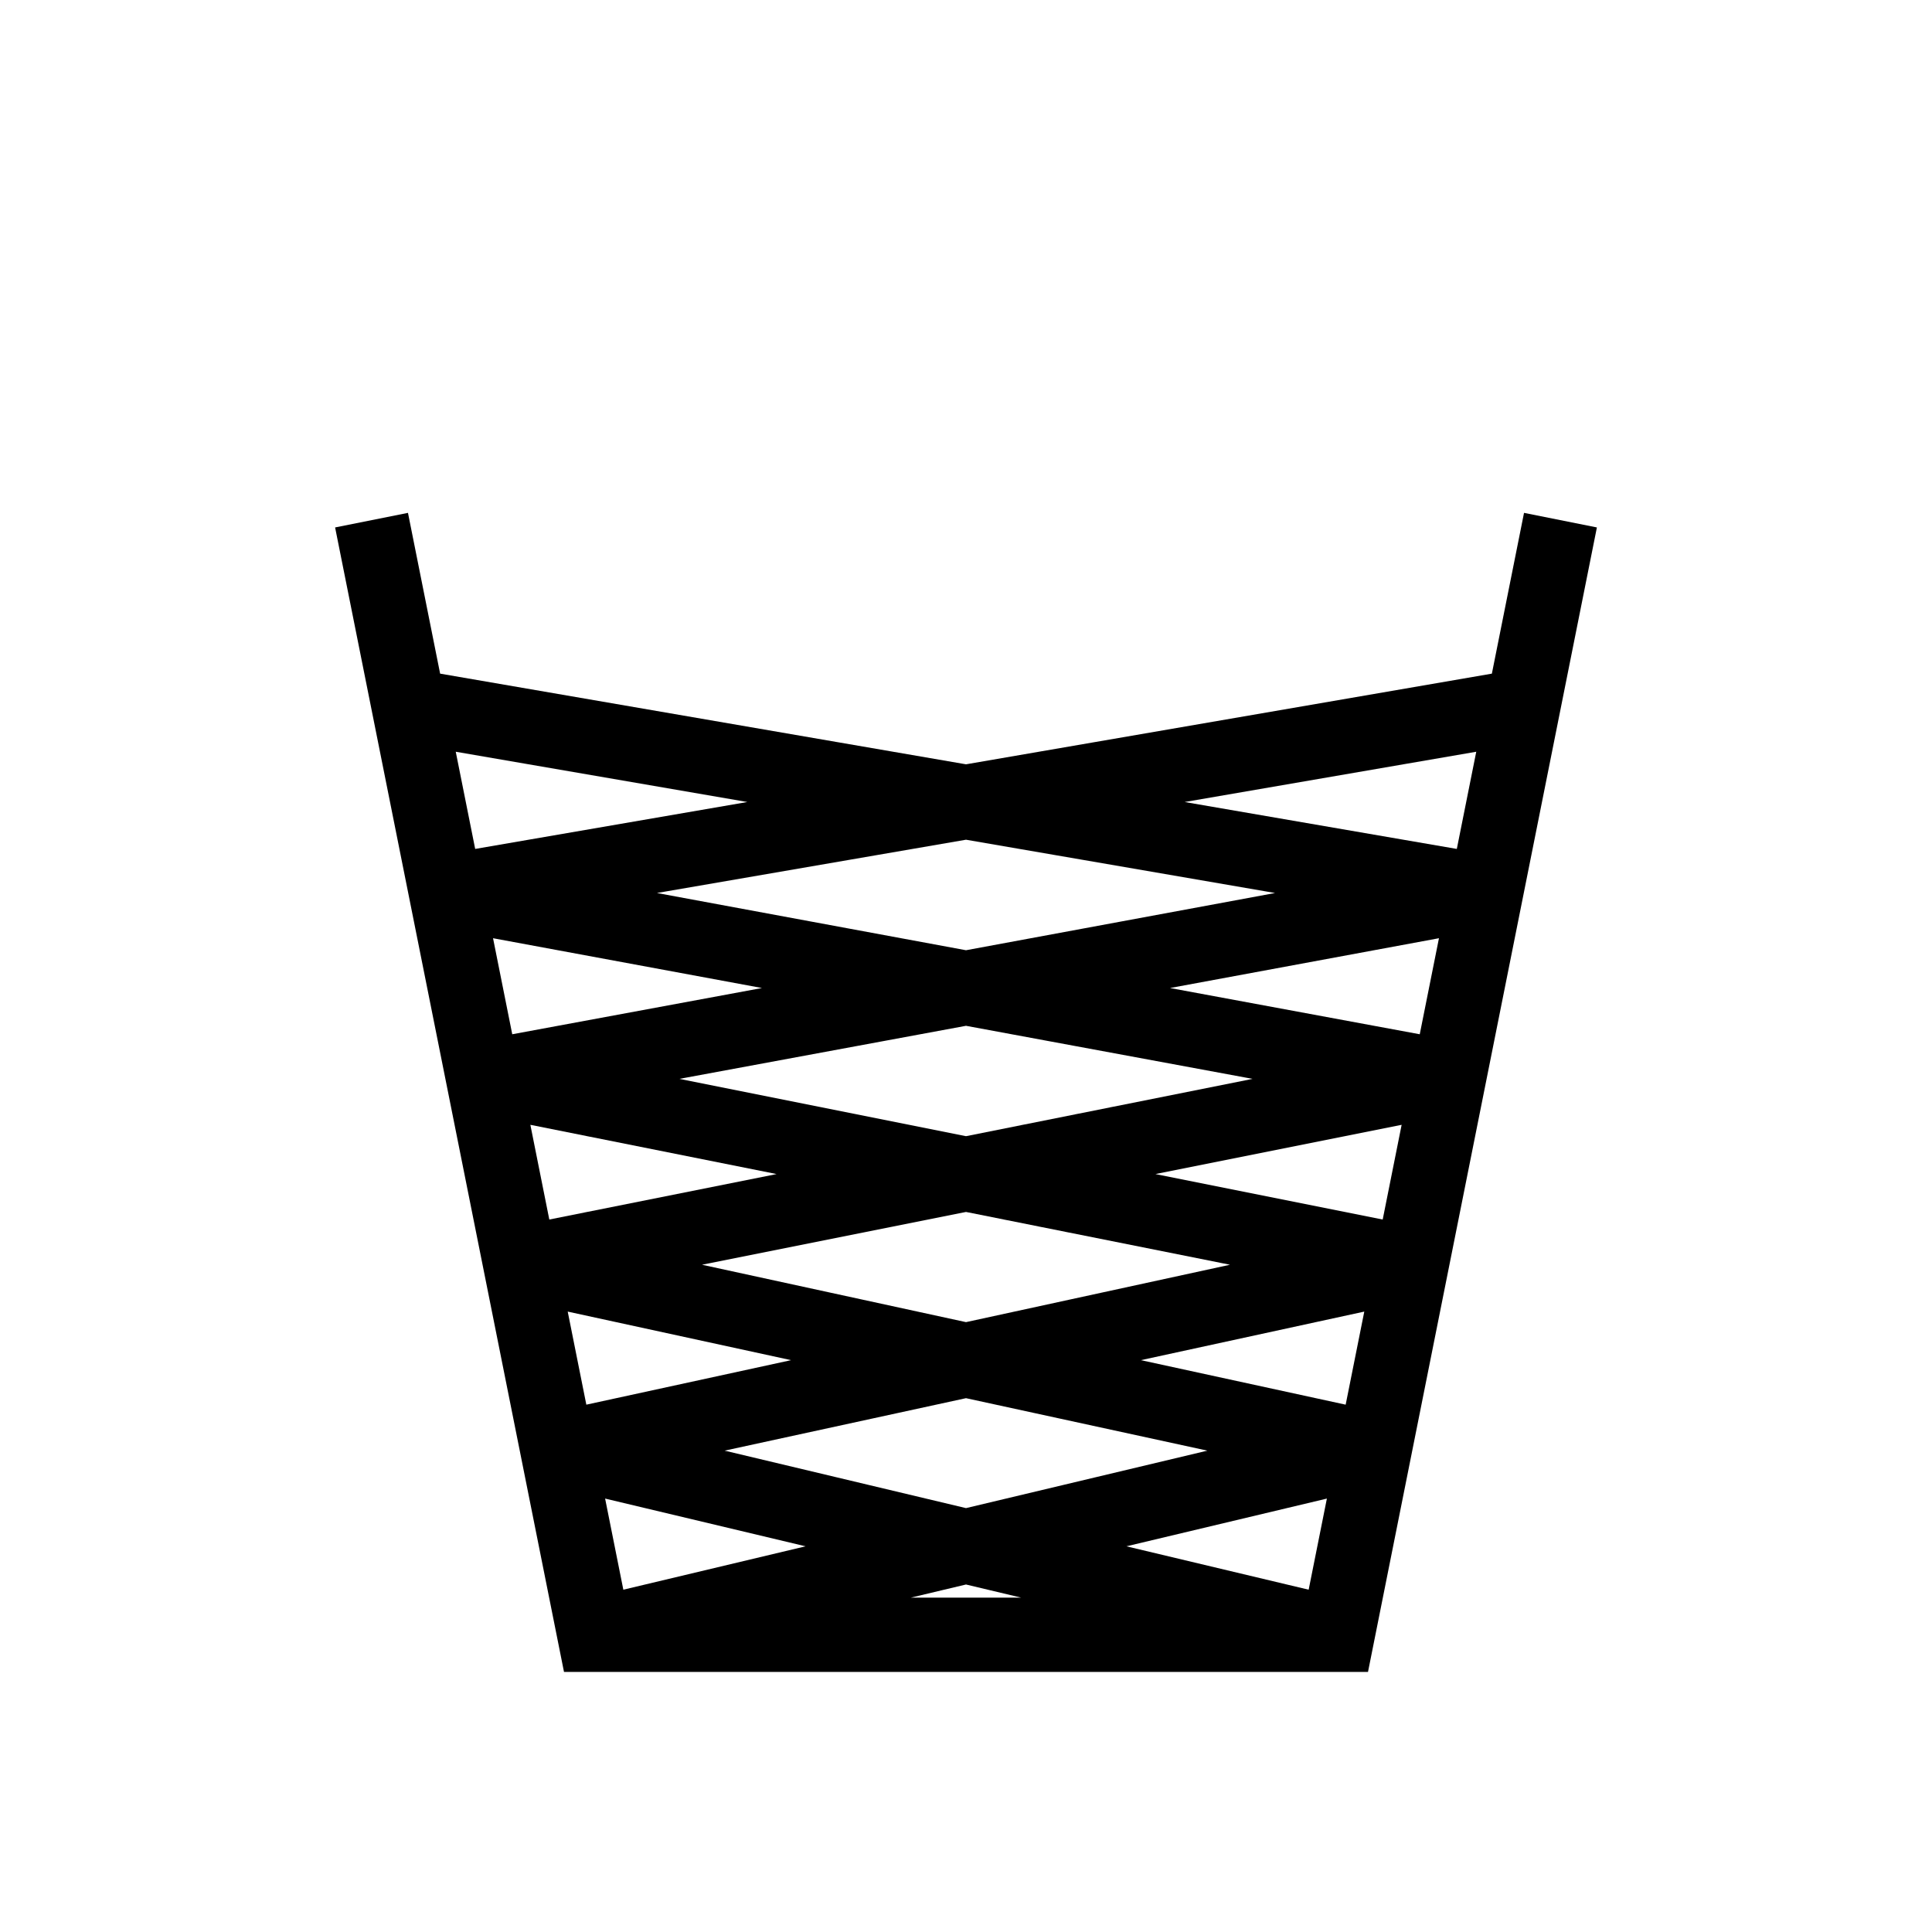
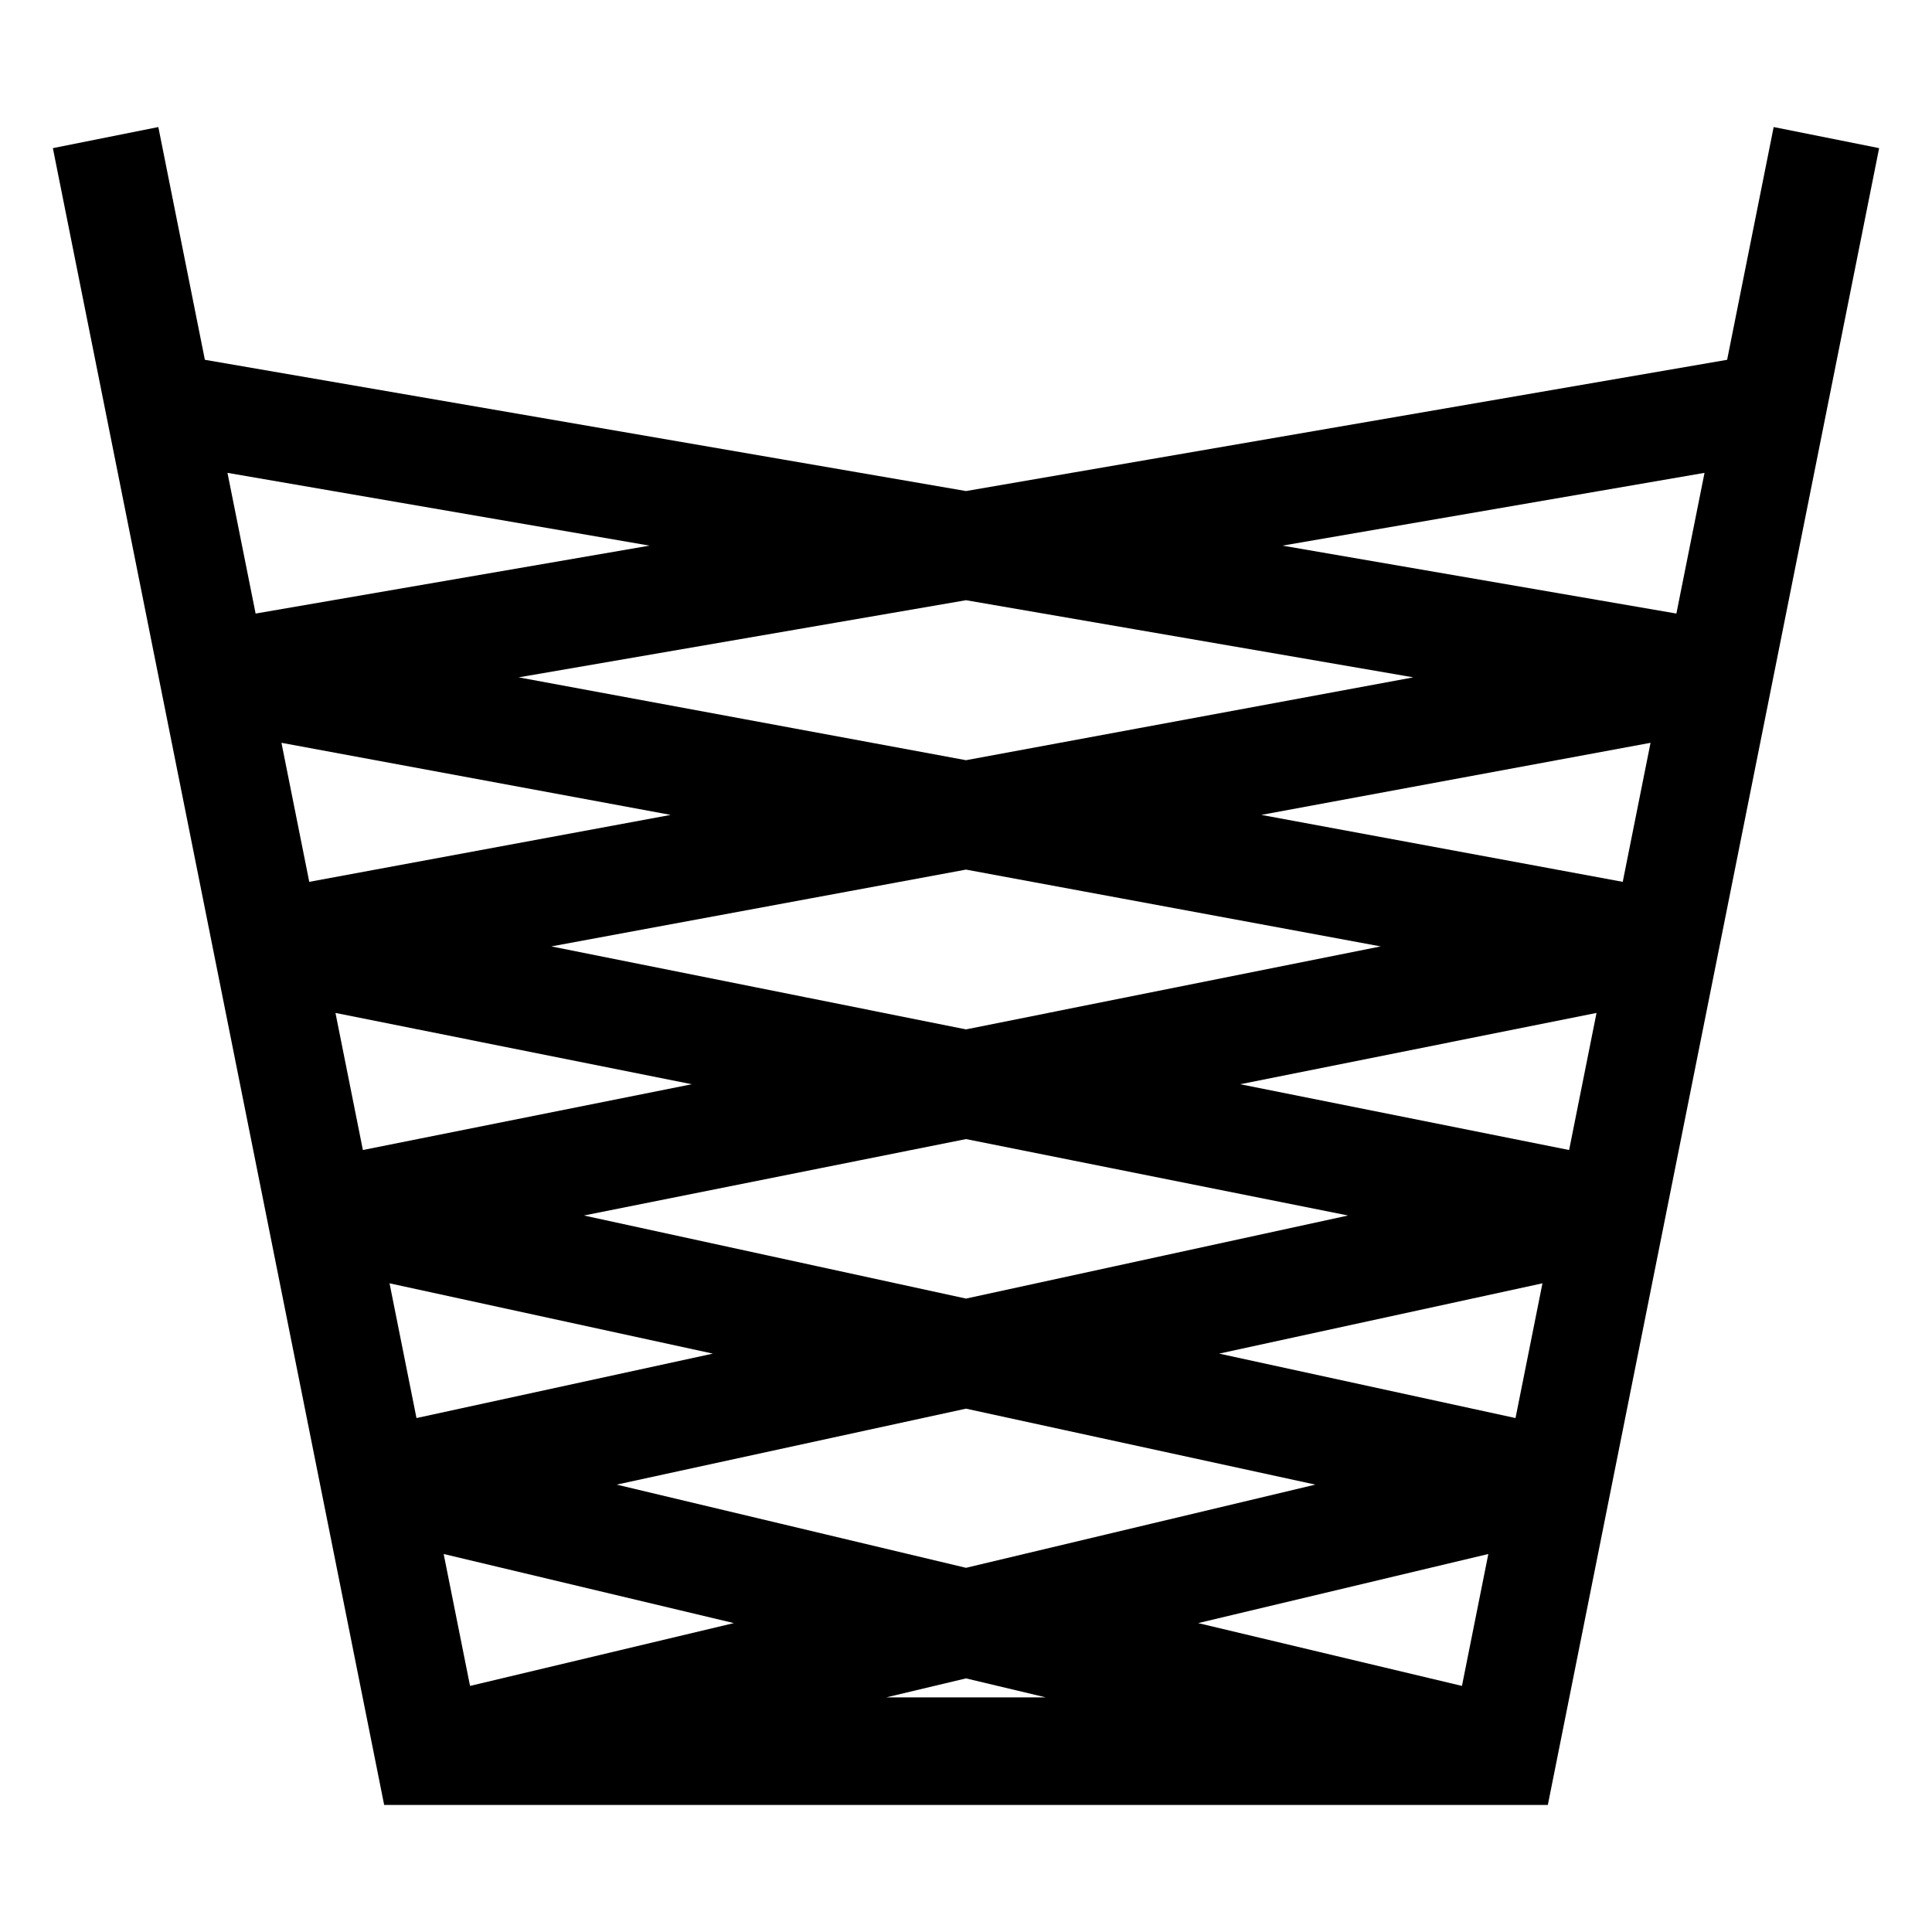
<svg xmlns="http://www.w3.org/2000/svg" width="26" height="26" viewBox="0 0 26 26">
-   <g>
+   <g transform="matrix(1.447359,0,0,1.447632,-5.81567,-8.281593)">
    <path d="M 5 7 L 8 22 L 18 22 L 21 7 M 5.5 9.5 l 14.5 2.5 l -13.5 2.5 l 12.5 2.5 l -11.5 2.5 l 10.5 2.5 M 20.5 9.5 l -14.5 2.5 l 13.5 2.5 l -12.5 2.5 l 11.5 2.5 l -10.5 2.5" fill="none" stroke="black" />
  </g>
</svg>
